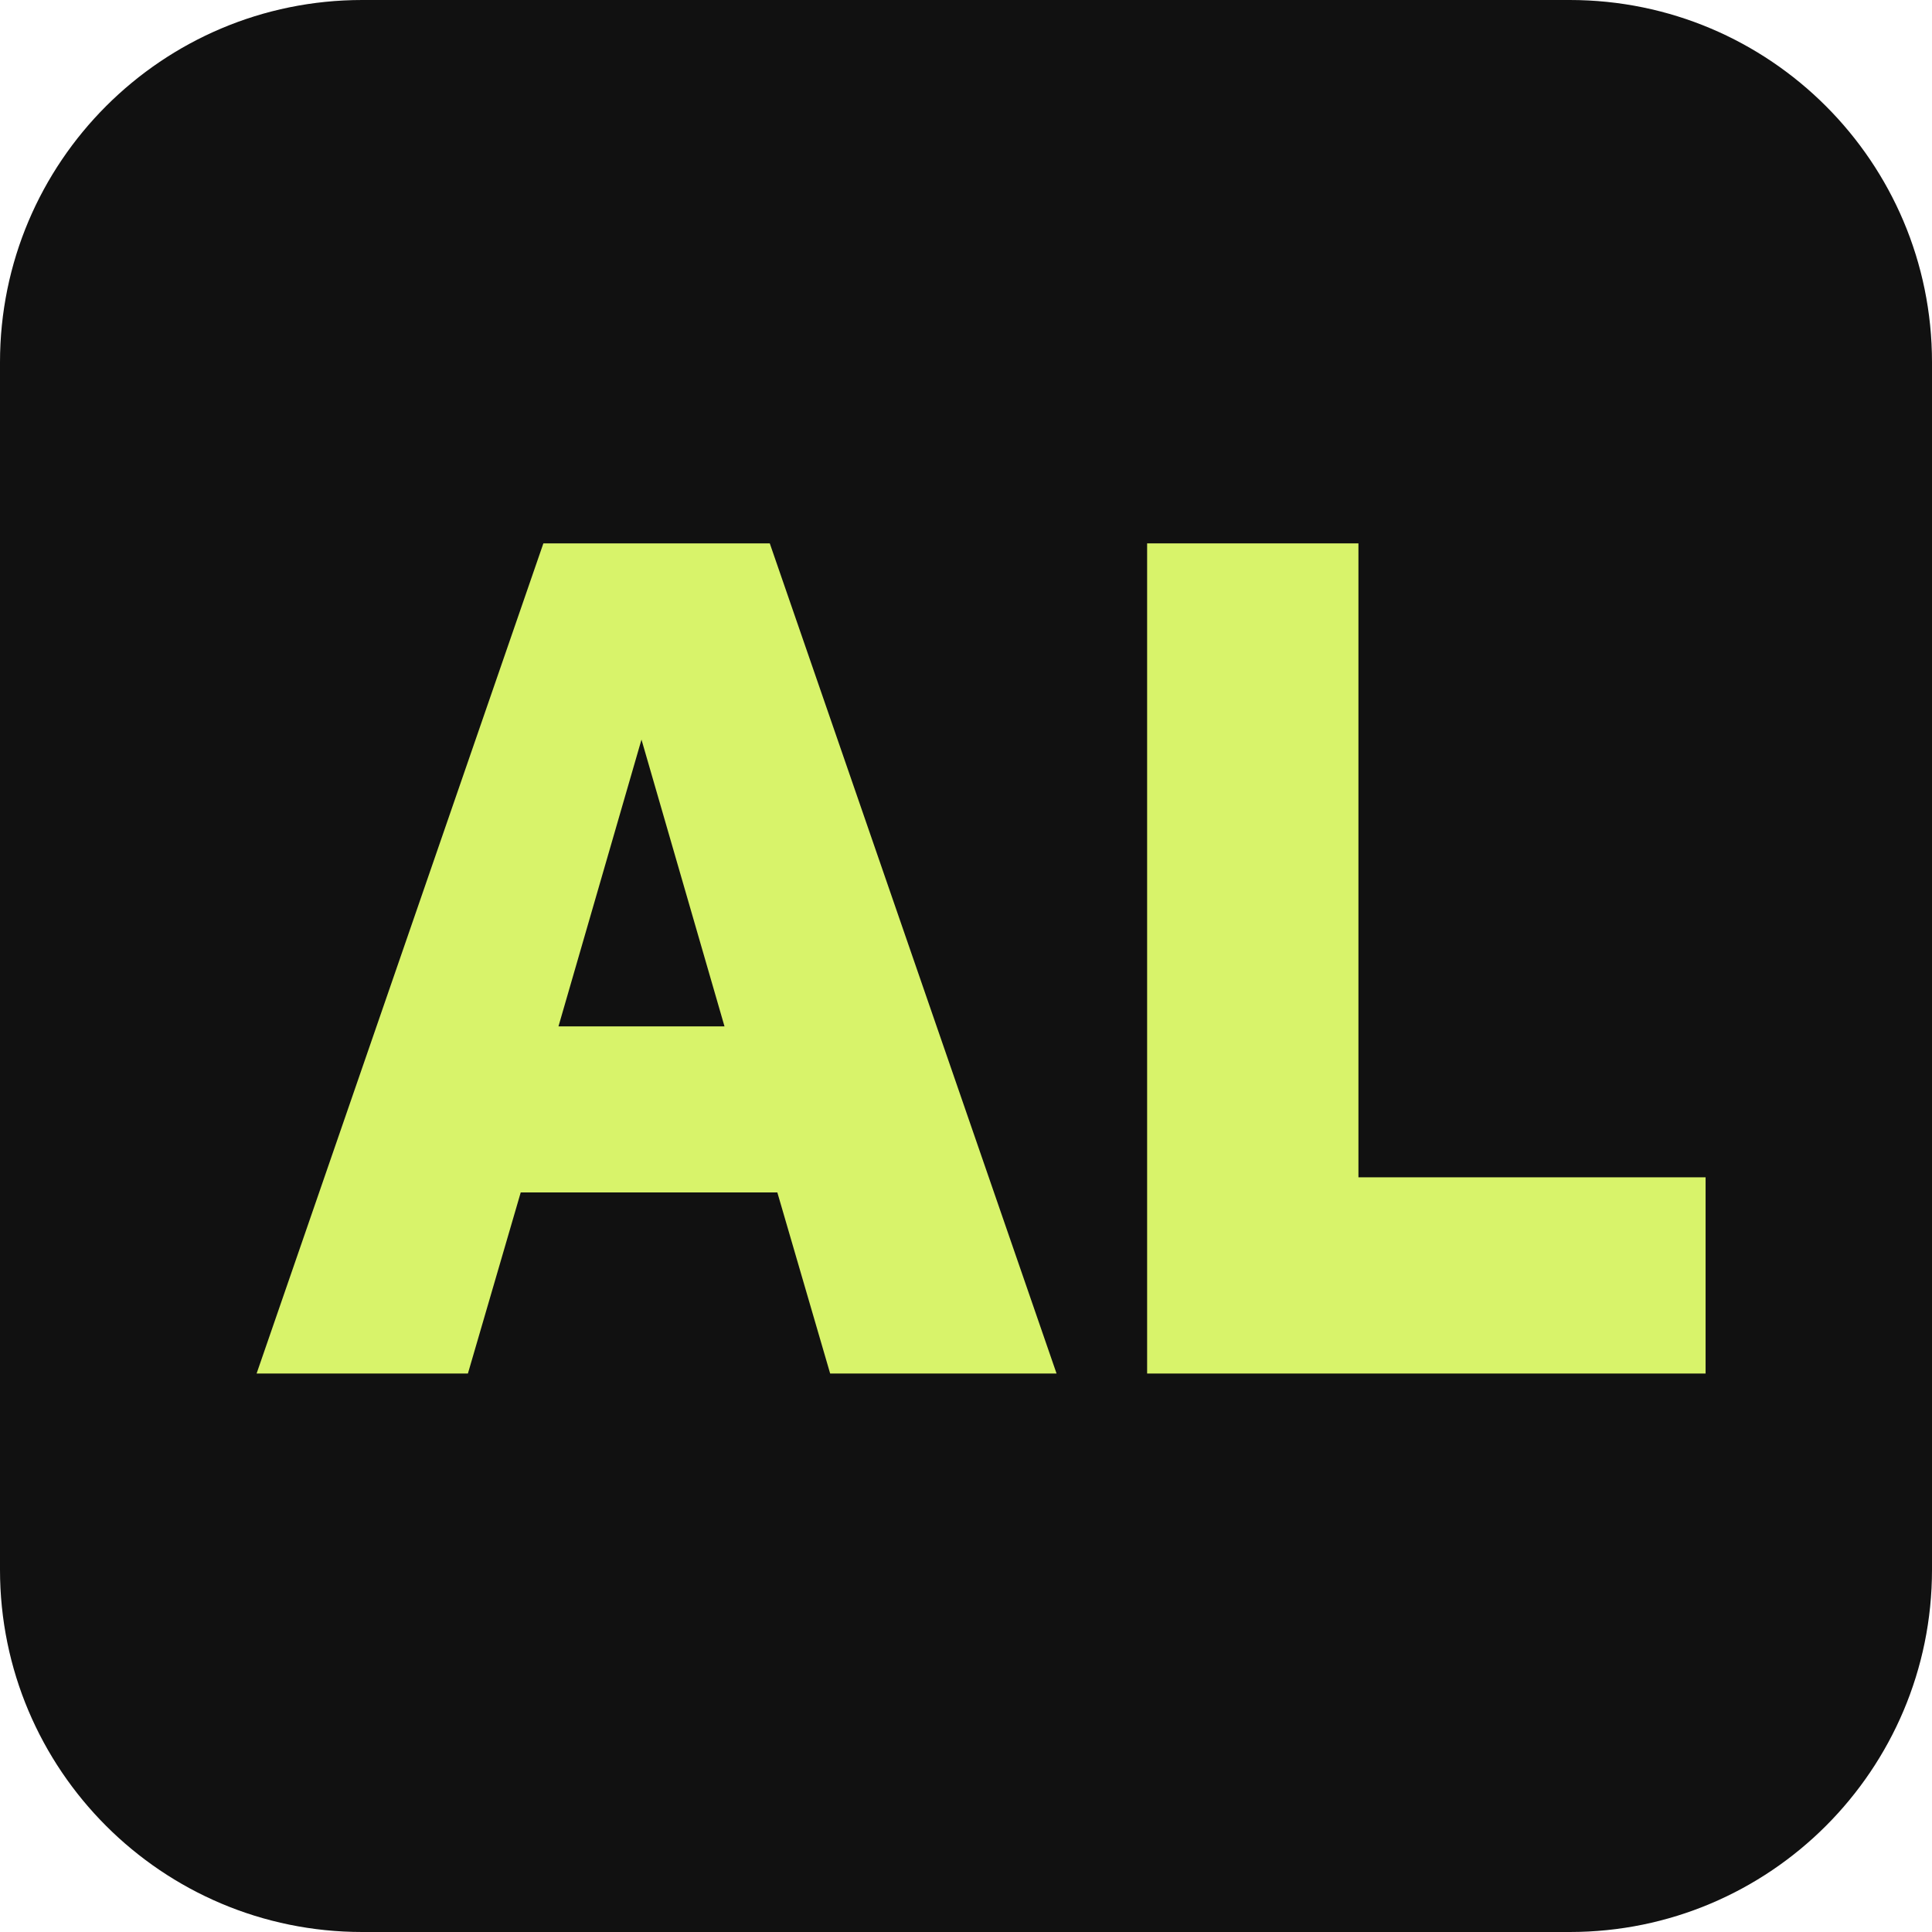
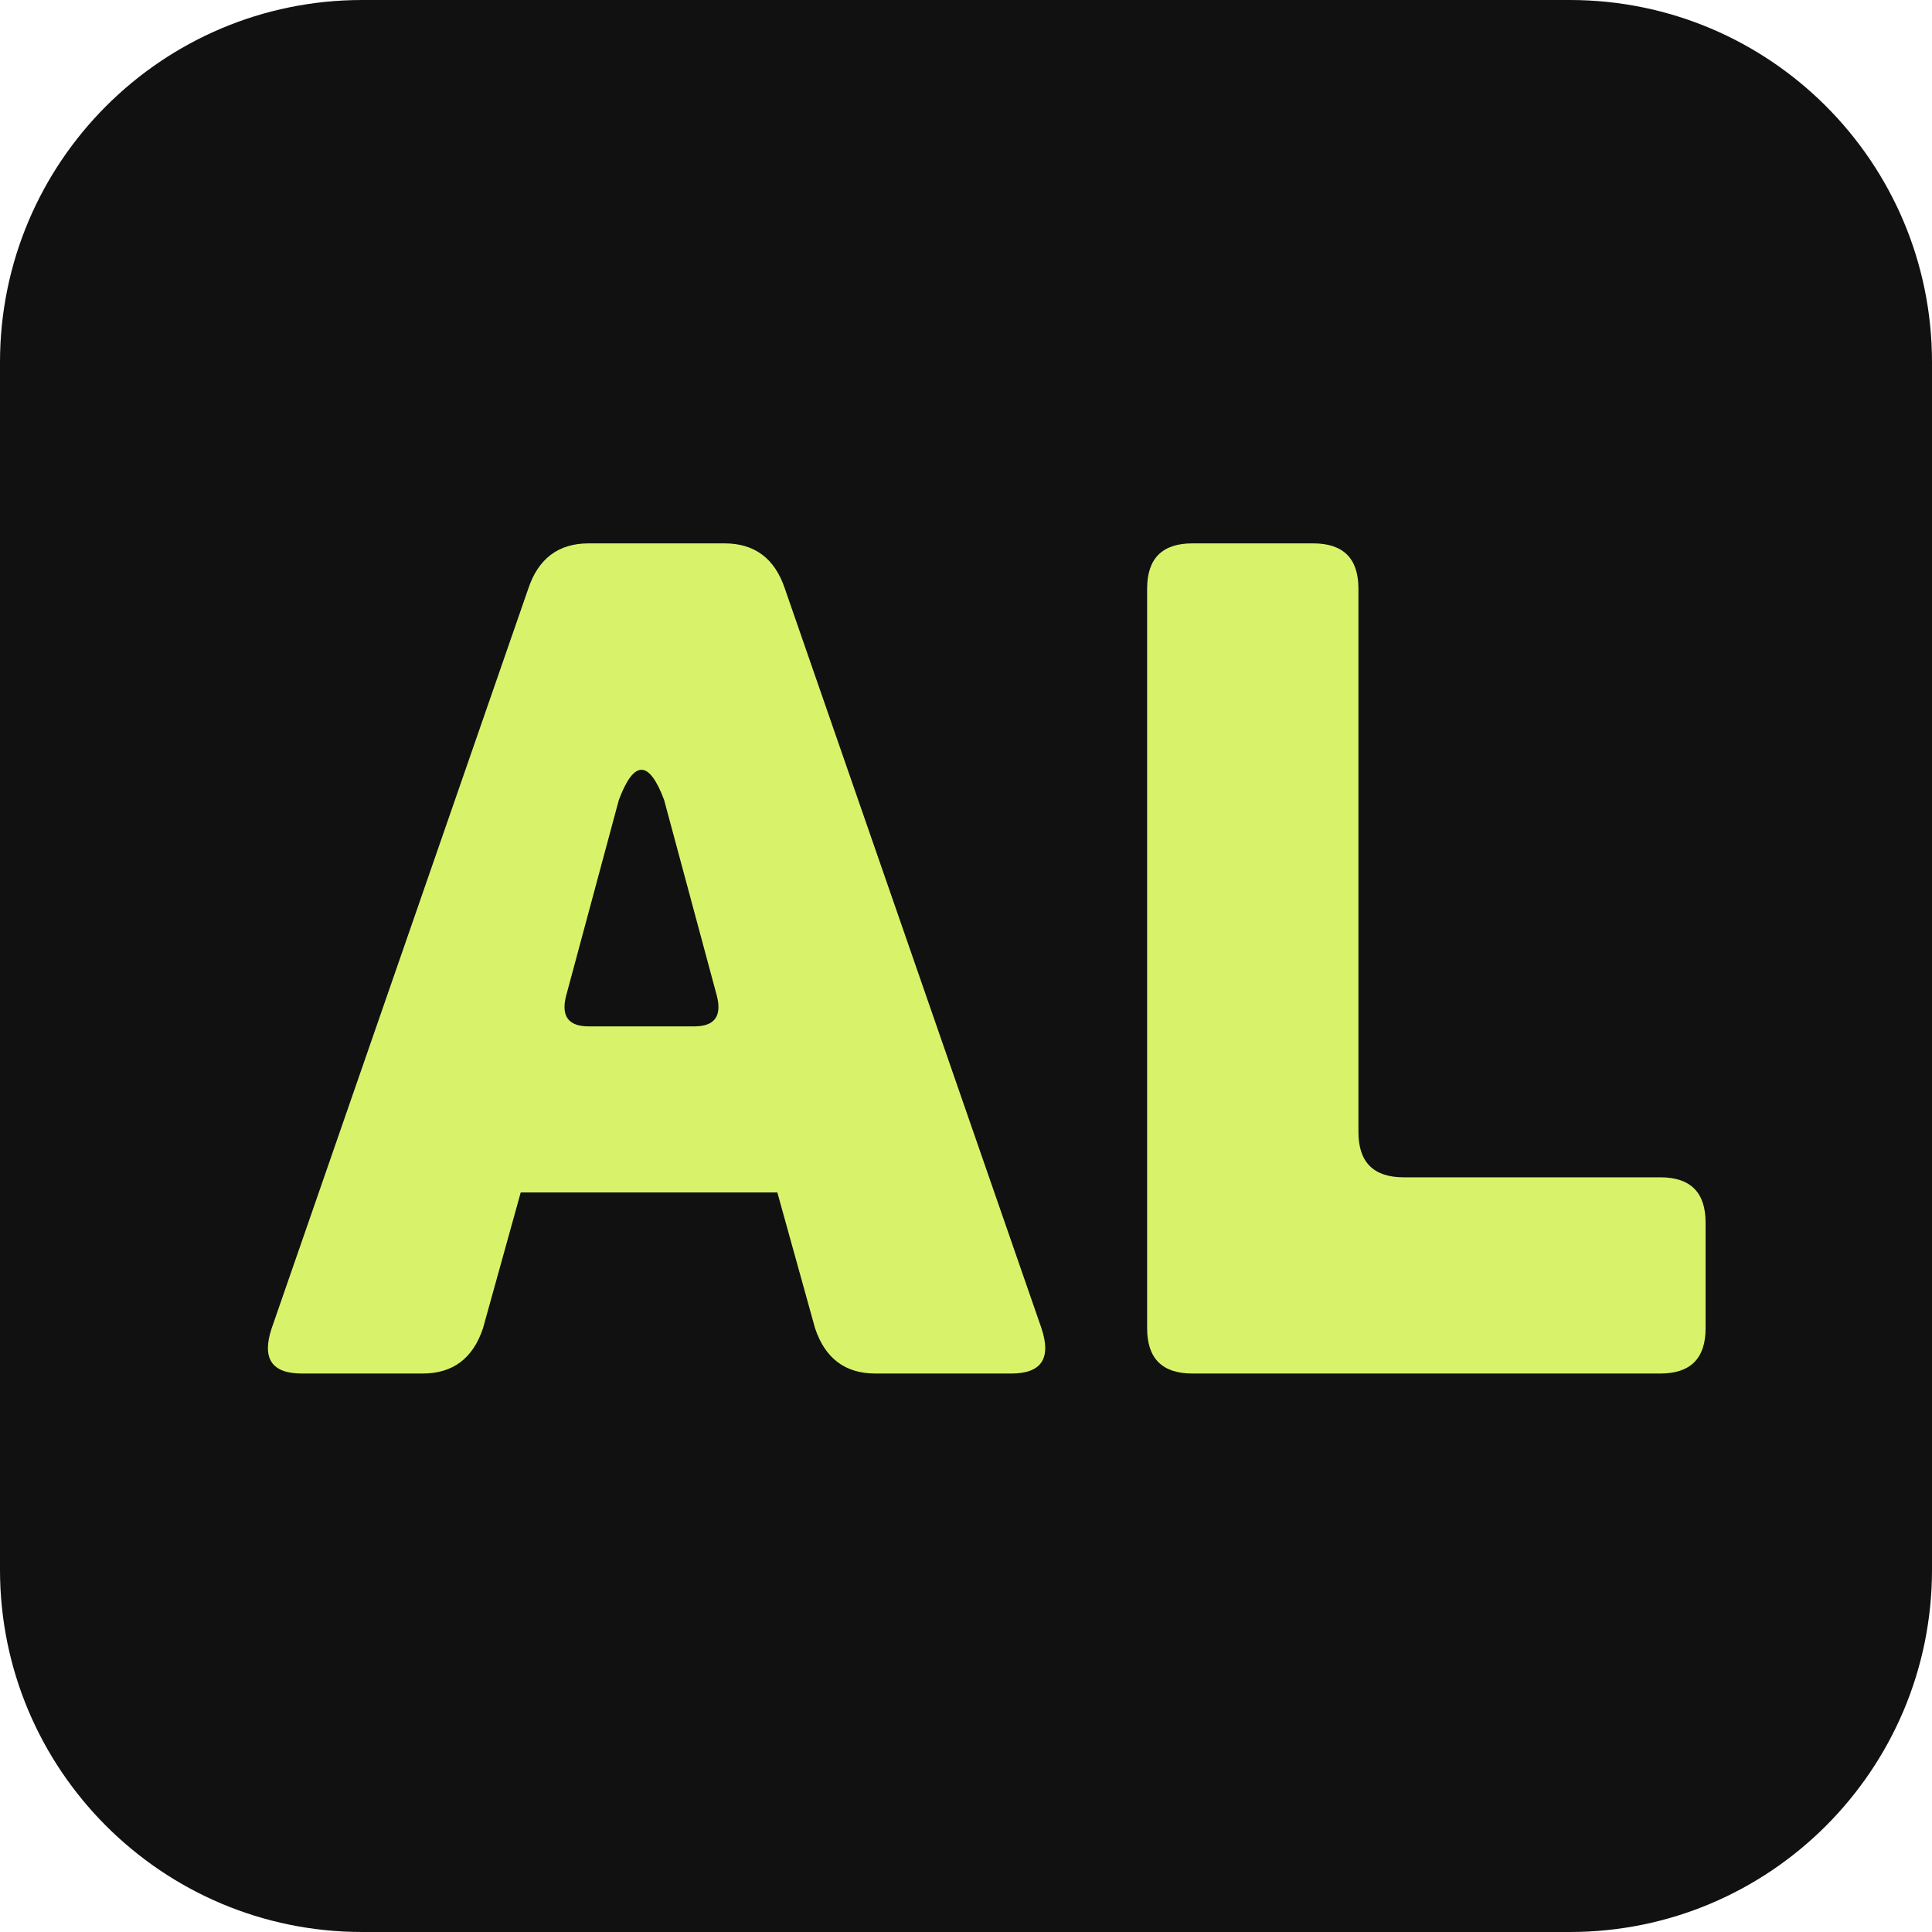
<svg xmlns="http://www.w3.org/2000/svg" width="128" height="128" viewBox="0 0 128 128" role="img" aria-labelledby="title desc">
  <rect id="background" width="128" height="128" rx="24" fill="#111111" />
  <g id="monogram" fill="#D8F36A">
-     <path id="letter-a" fill-rule="evenodd" d="M17 91 36 36h15l19 55H55l-3.5-12h-17L31 91Zm20-23h11L42.5 49Z" />
-     <path id="letter-l" d="M76 36h14v42h23v13H76Z" />
+     <path id="letter-a" fill-rule="evenodd" d="M20 91Q17 91 18 88L35 39Q36 36 39 36H48Q51 36 52 39L69 88Q70 91 67 91H58Q55 91 54 88L51.5 79H34.5L32 88Q31 91 28 91ZM39 68H46Q48 68 47.5 66L44 53Q42.5 49 41 53L37.5 66Q37 68 39 68Z" />
+     <path id="letter-l" d="M79 36H87Q90 36 90 39V75Q90 78 93 78H110Q113 78 113 81V88Q113 91 110 91H79Q76 91 76 88V39Q76 36 79 36Z" />
  </g>
</svg>
